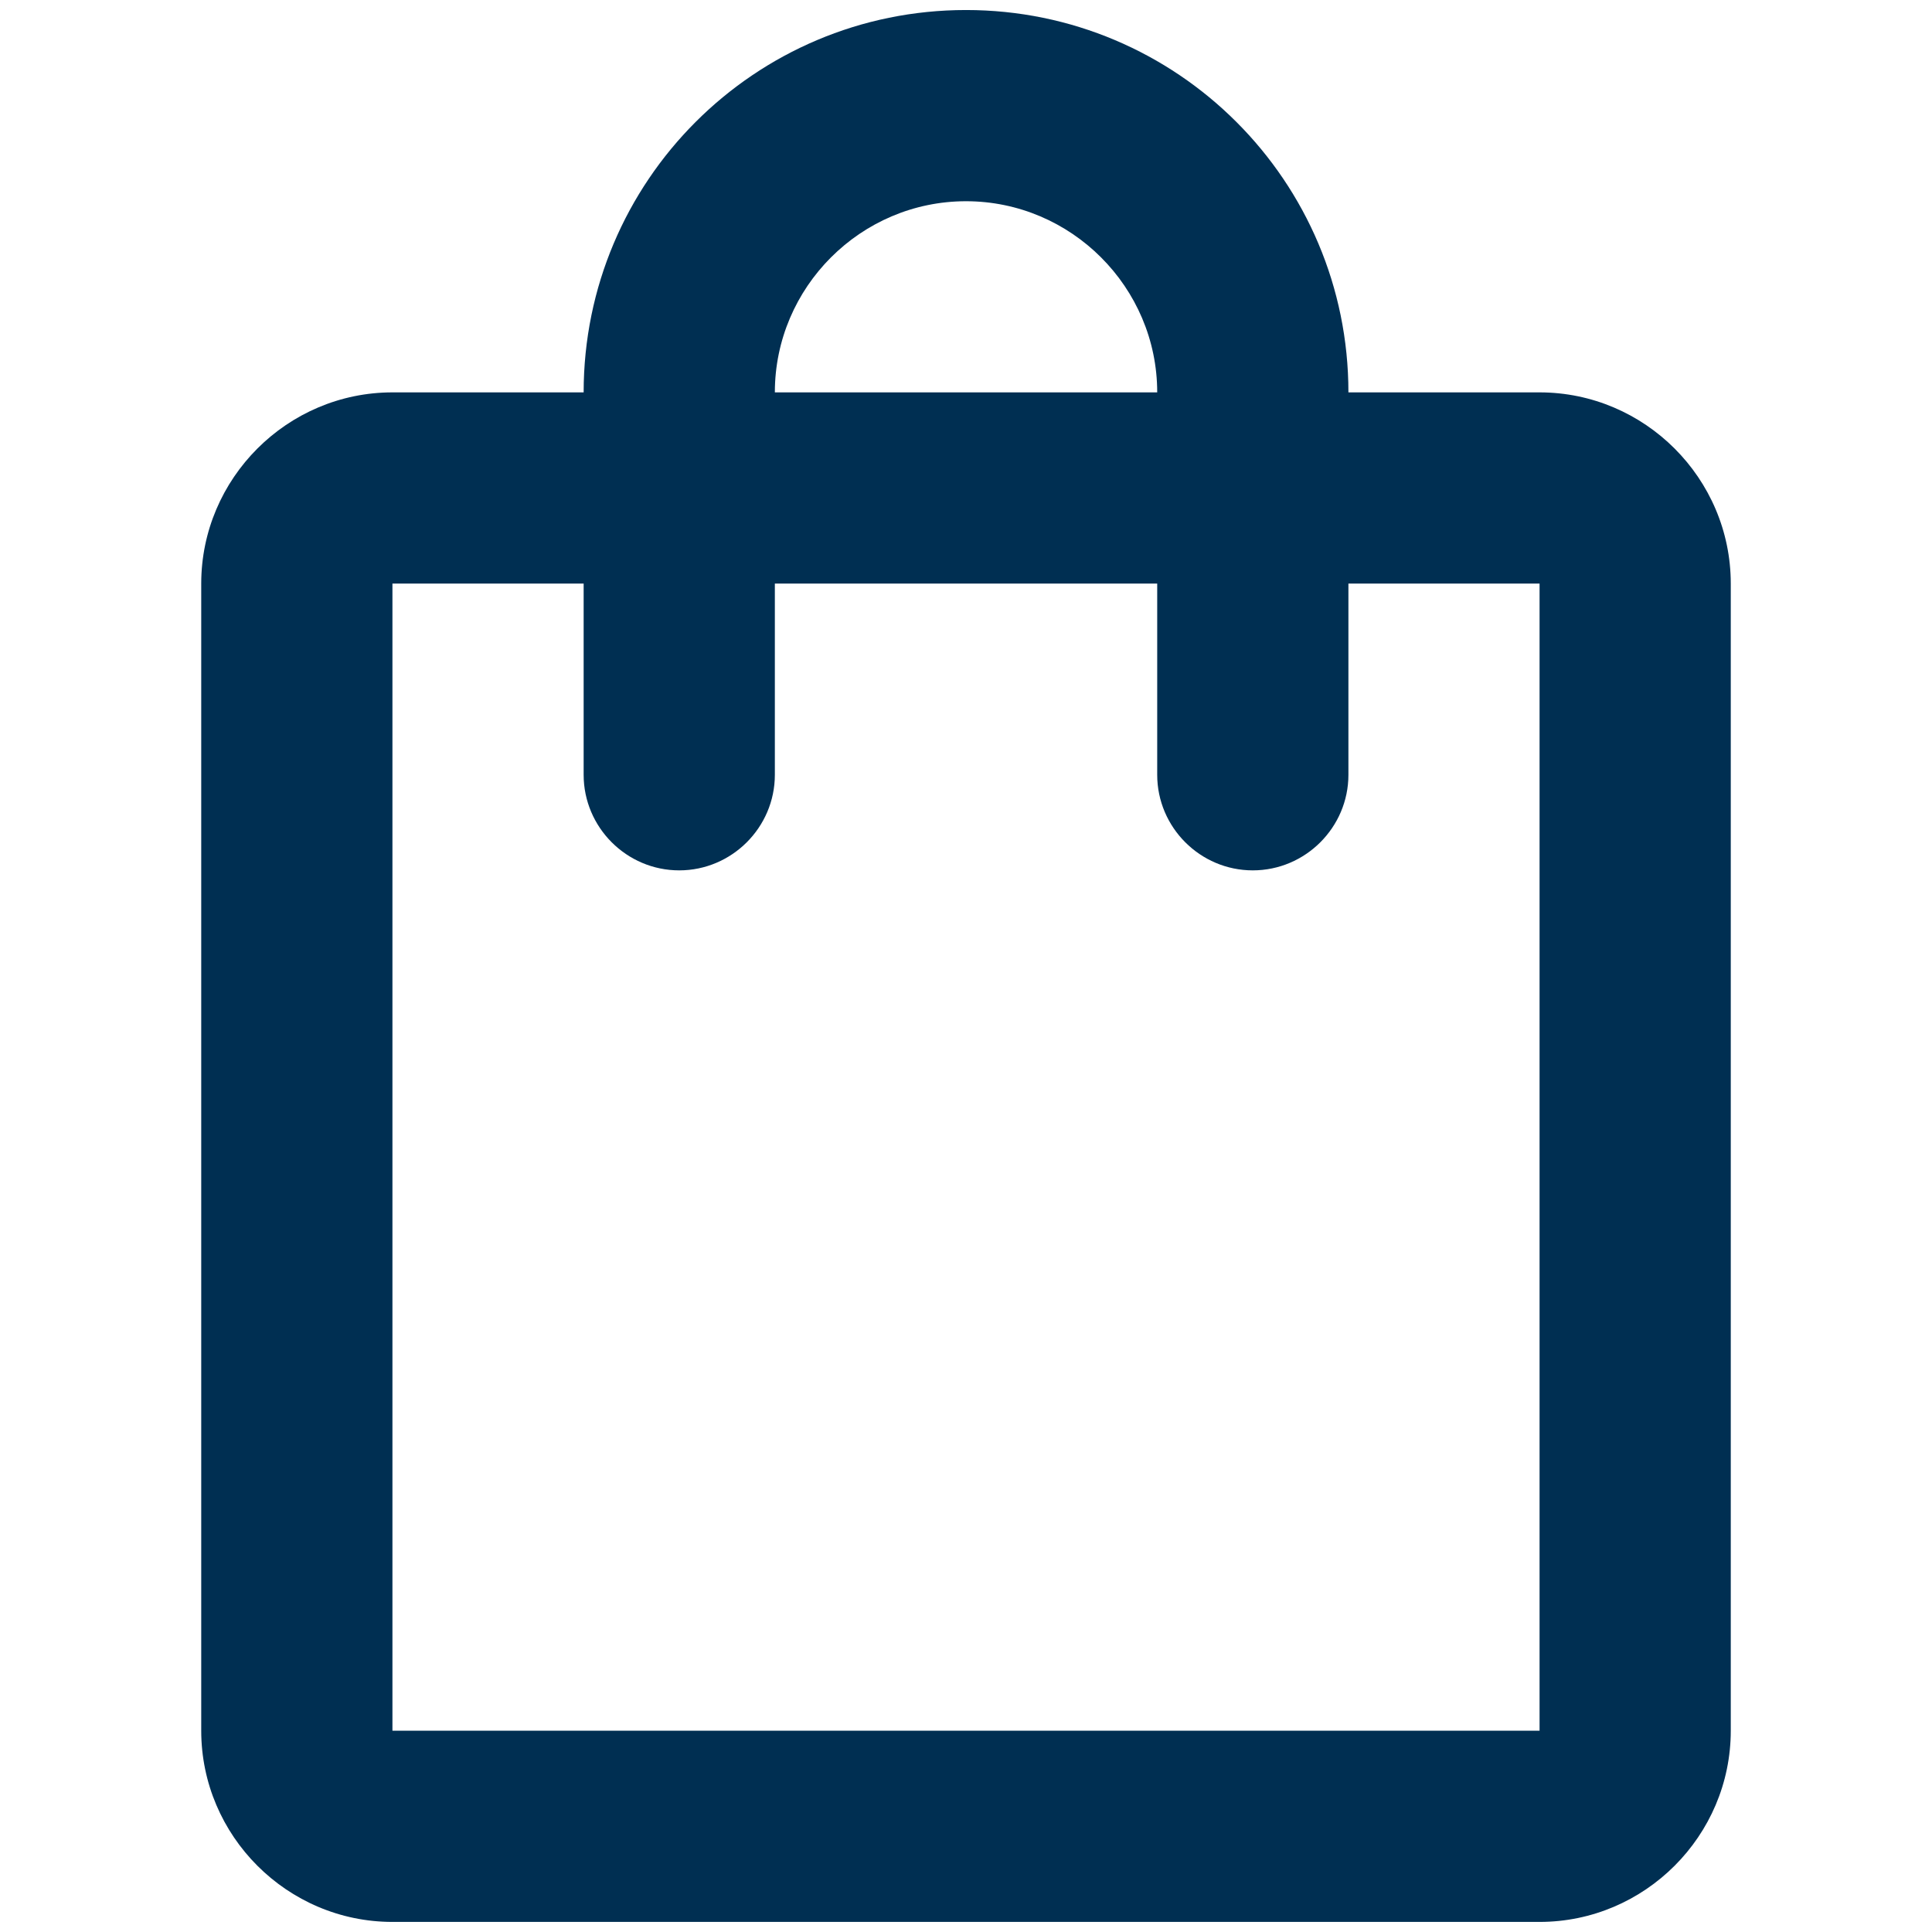
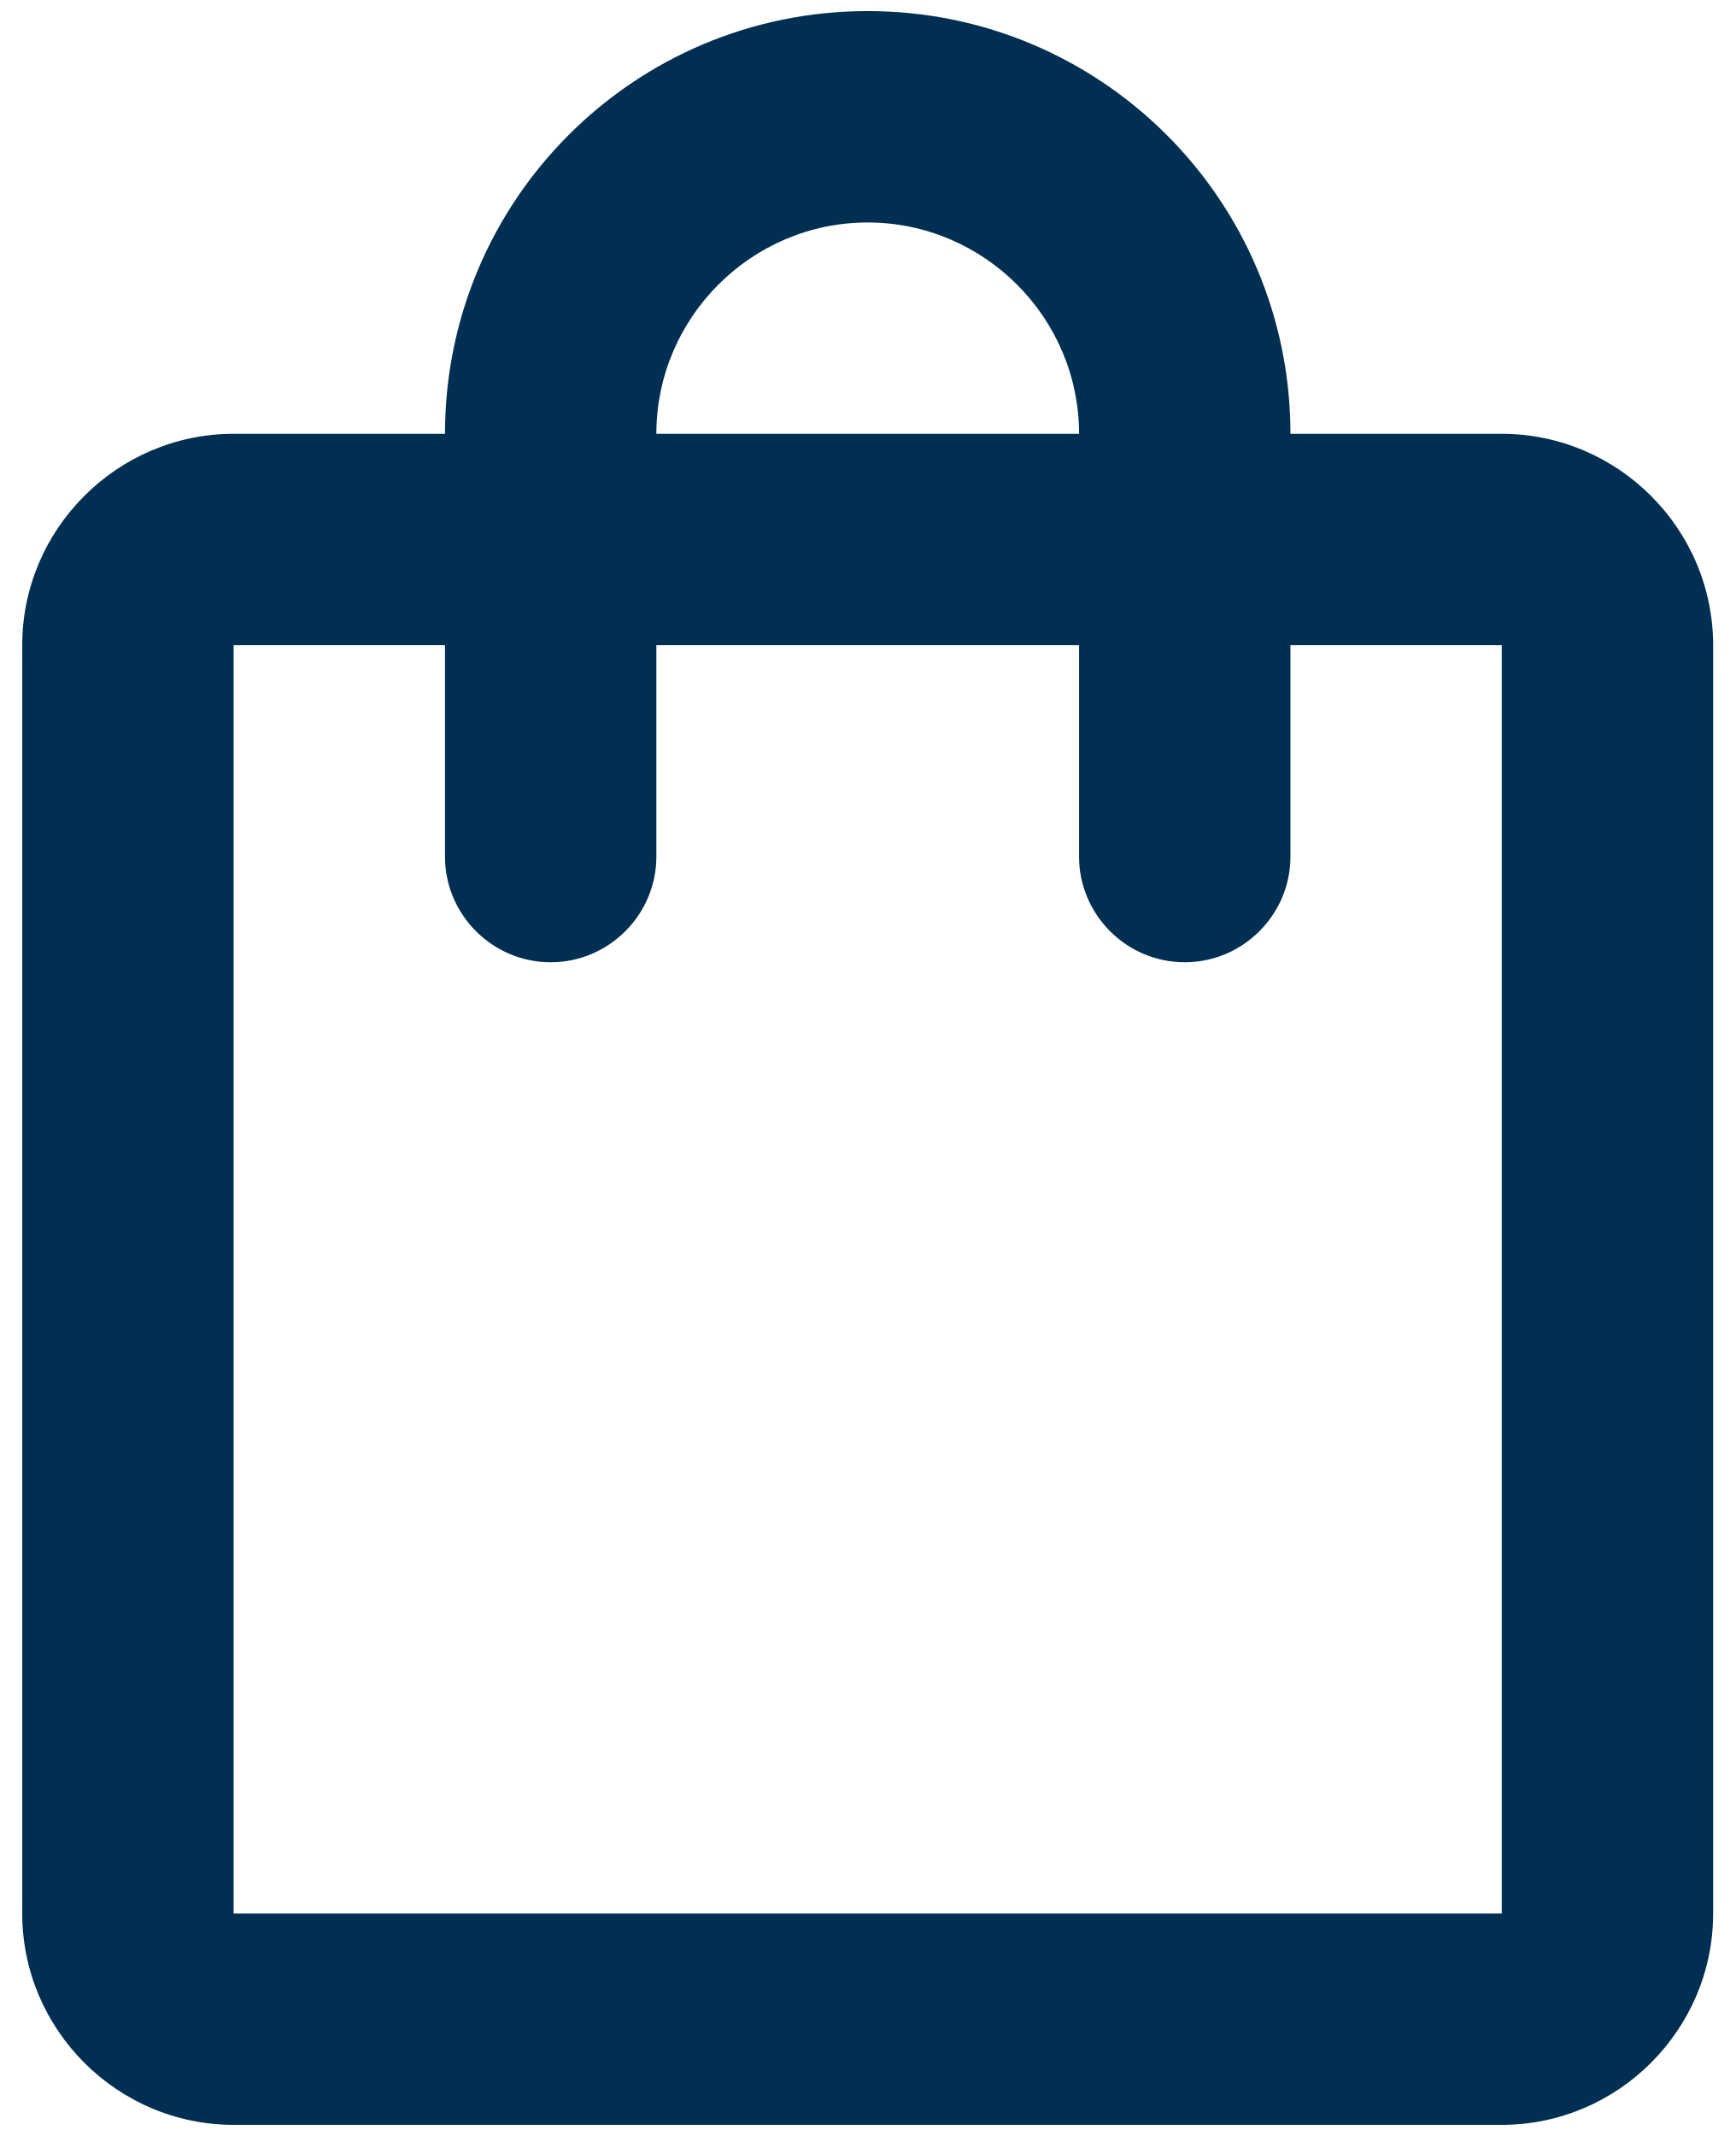
- <svg xmlns="http://www.w3.org/2000/svg" width="38" height="38" viewBox="0 0 26 32" fill="none">
+ <svg xmlns="http://www.w3.org/2000/svg" width="26" height="32" viewBox="0 0 26 32" fill="none">
  <path d="M22.5 6.499H19.334C19.334 3 16.499 0.166 13 0.166C9.501 0.166 6.667 3 6.667 6.499H3.5C1.758 6.499 0.333 7.924 0.333 9.666V28.666C0.333 30.408 1.758 31.833 3.5 31.833H22.5C24.242 31.833 25.667 30.408 25.667 28.666V9.666C25.667 7.924 24.242 6.499 22.5 6.499ZM13 3.333C14.742 3.333 16.167 4.758 16.167 6.499H9.834C9.834 4.758 11.258 3.333 13 3.333ZM22.5 28.666H3.5V9.666H6.667V12.833C6.667 13.704 7.379 14.416 8.25 14.416C9.121 14.416 9.834 13.704 9.834 12.833V9.666H16.167V12.833C16.167 13.704 16.879 14.416 17.75 14.416C18.621 14.416 19.334 13.704 19.334 12.833V9.666H22.5V28.666Z" fill="#002F52" />
</svg>
